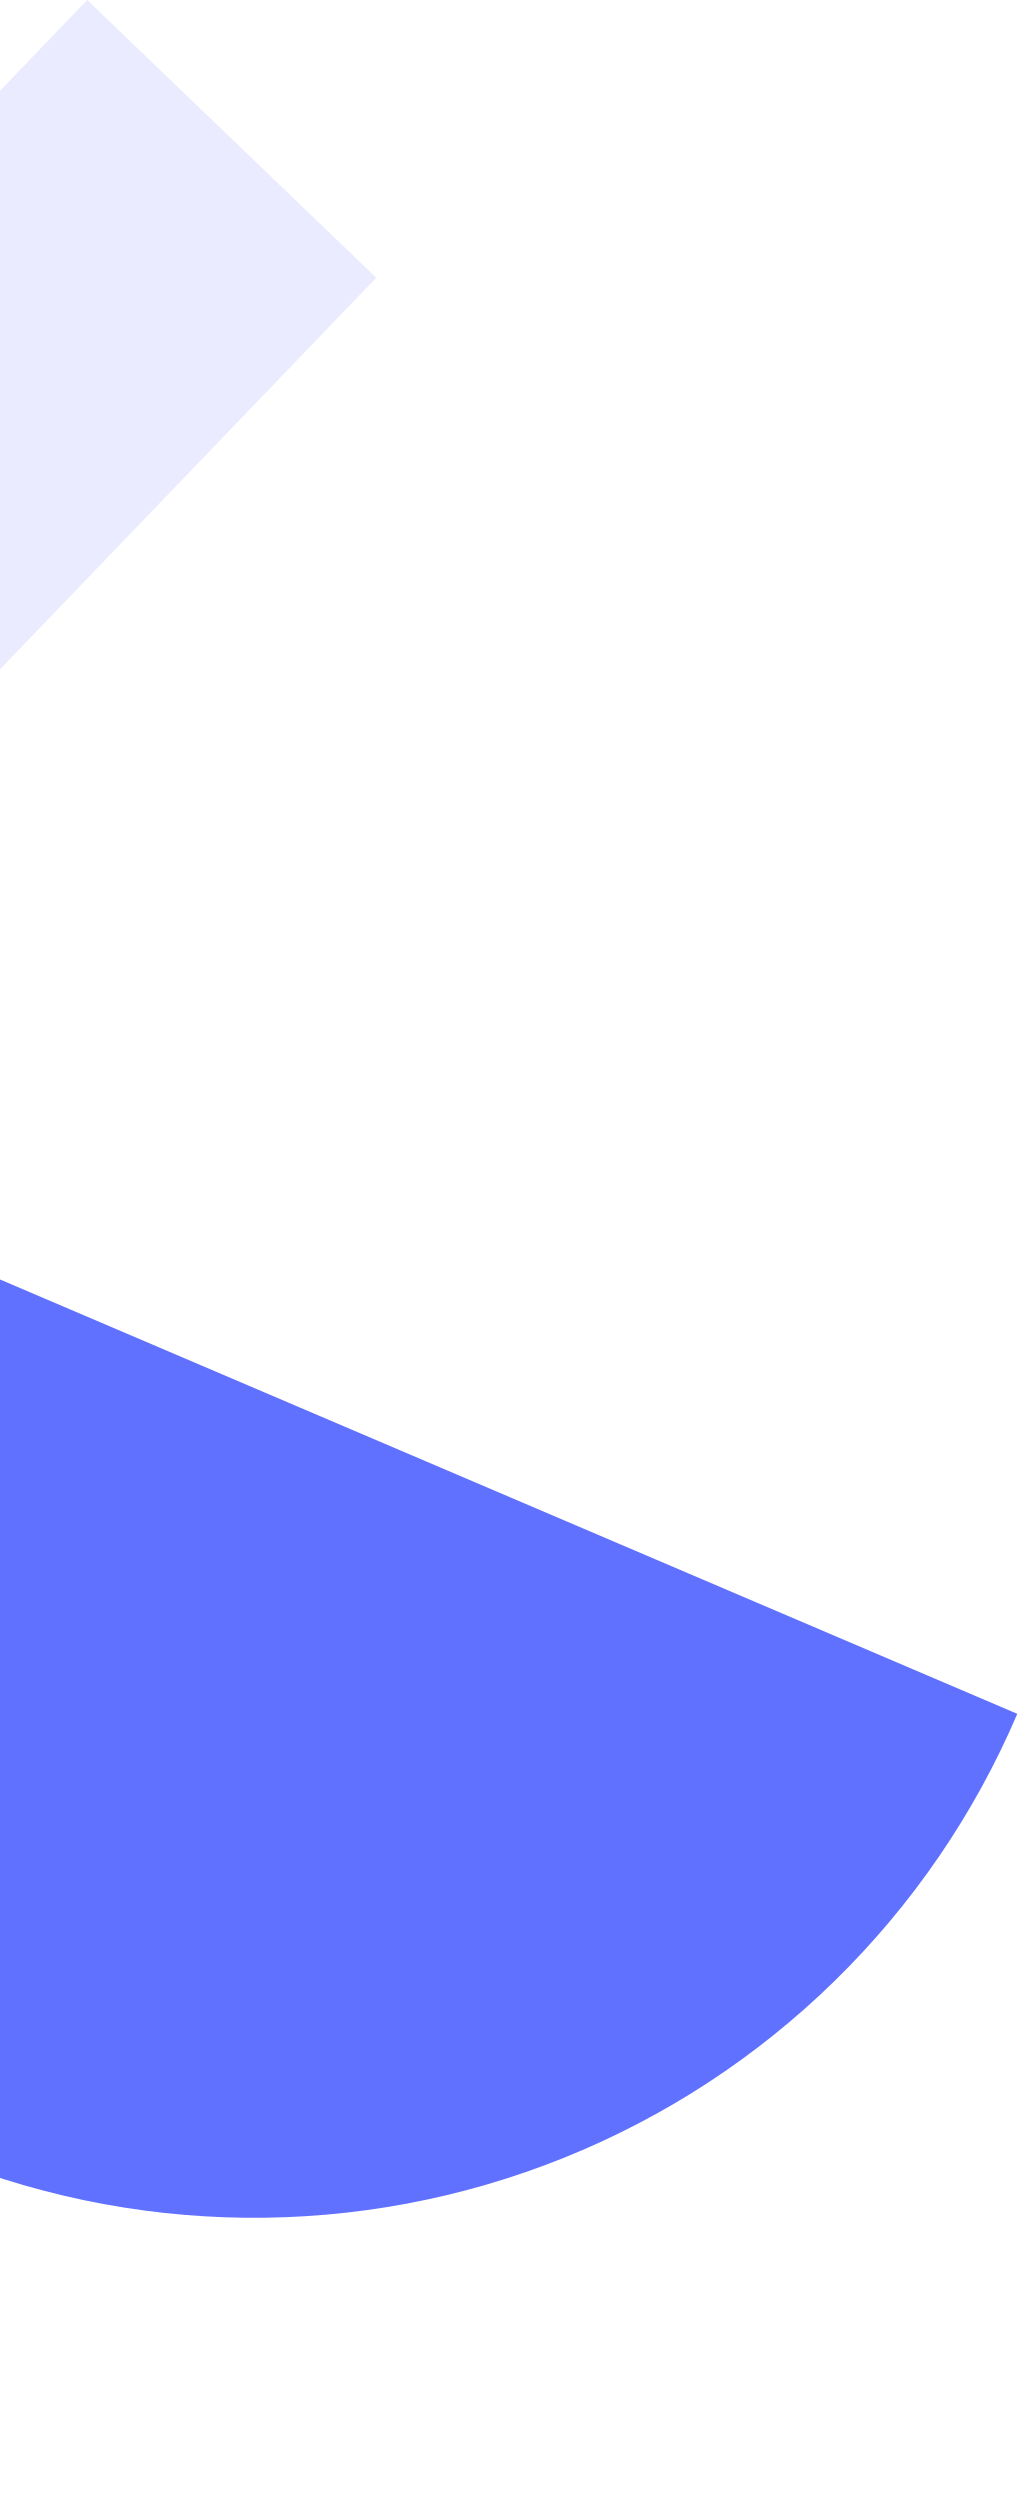
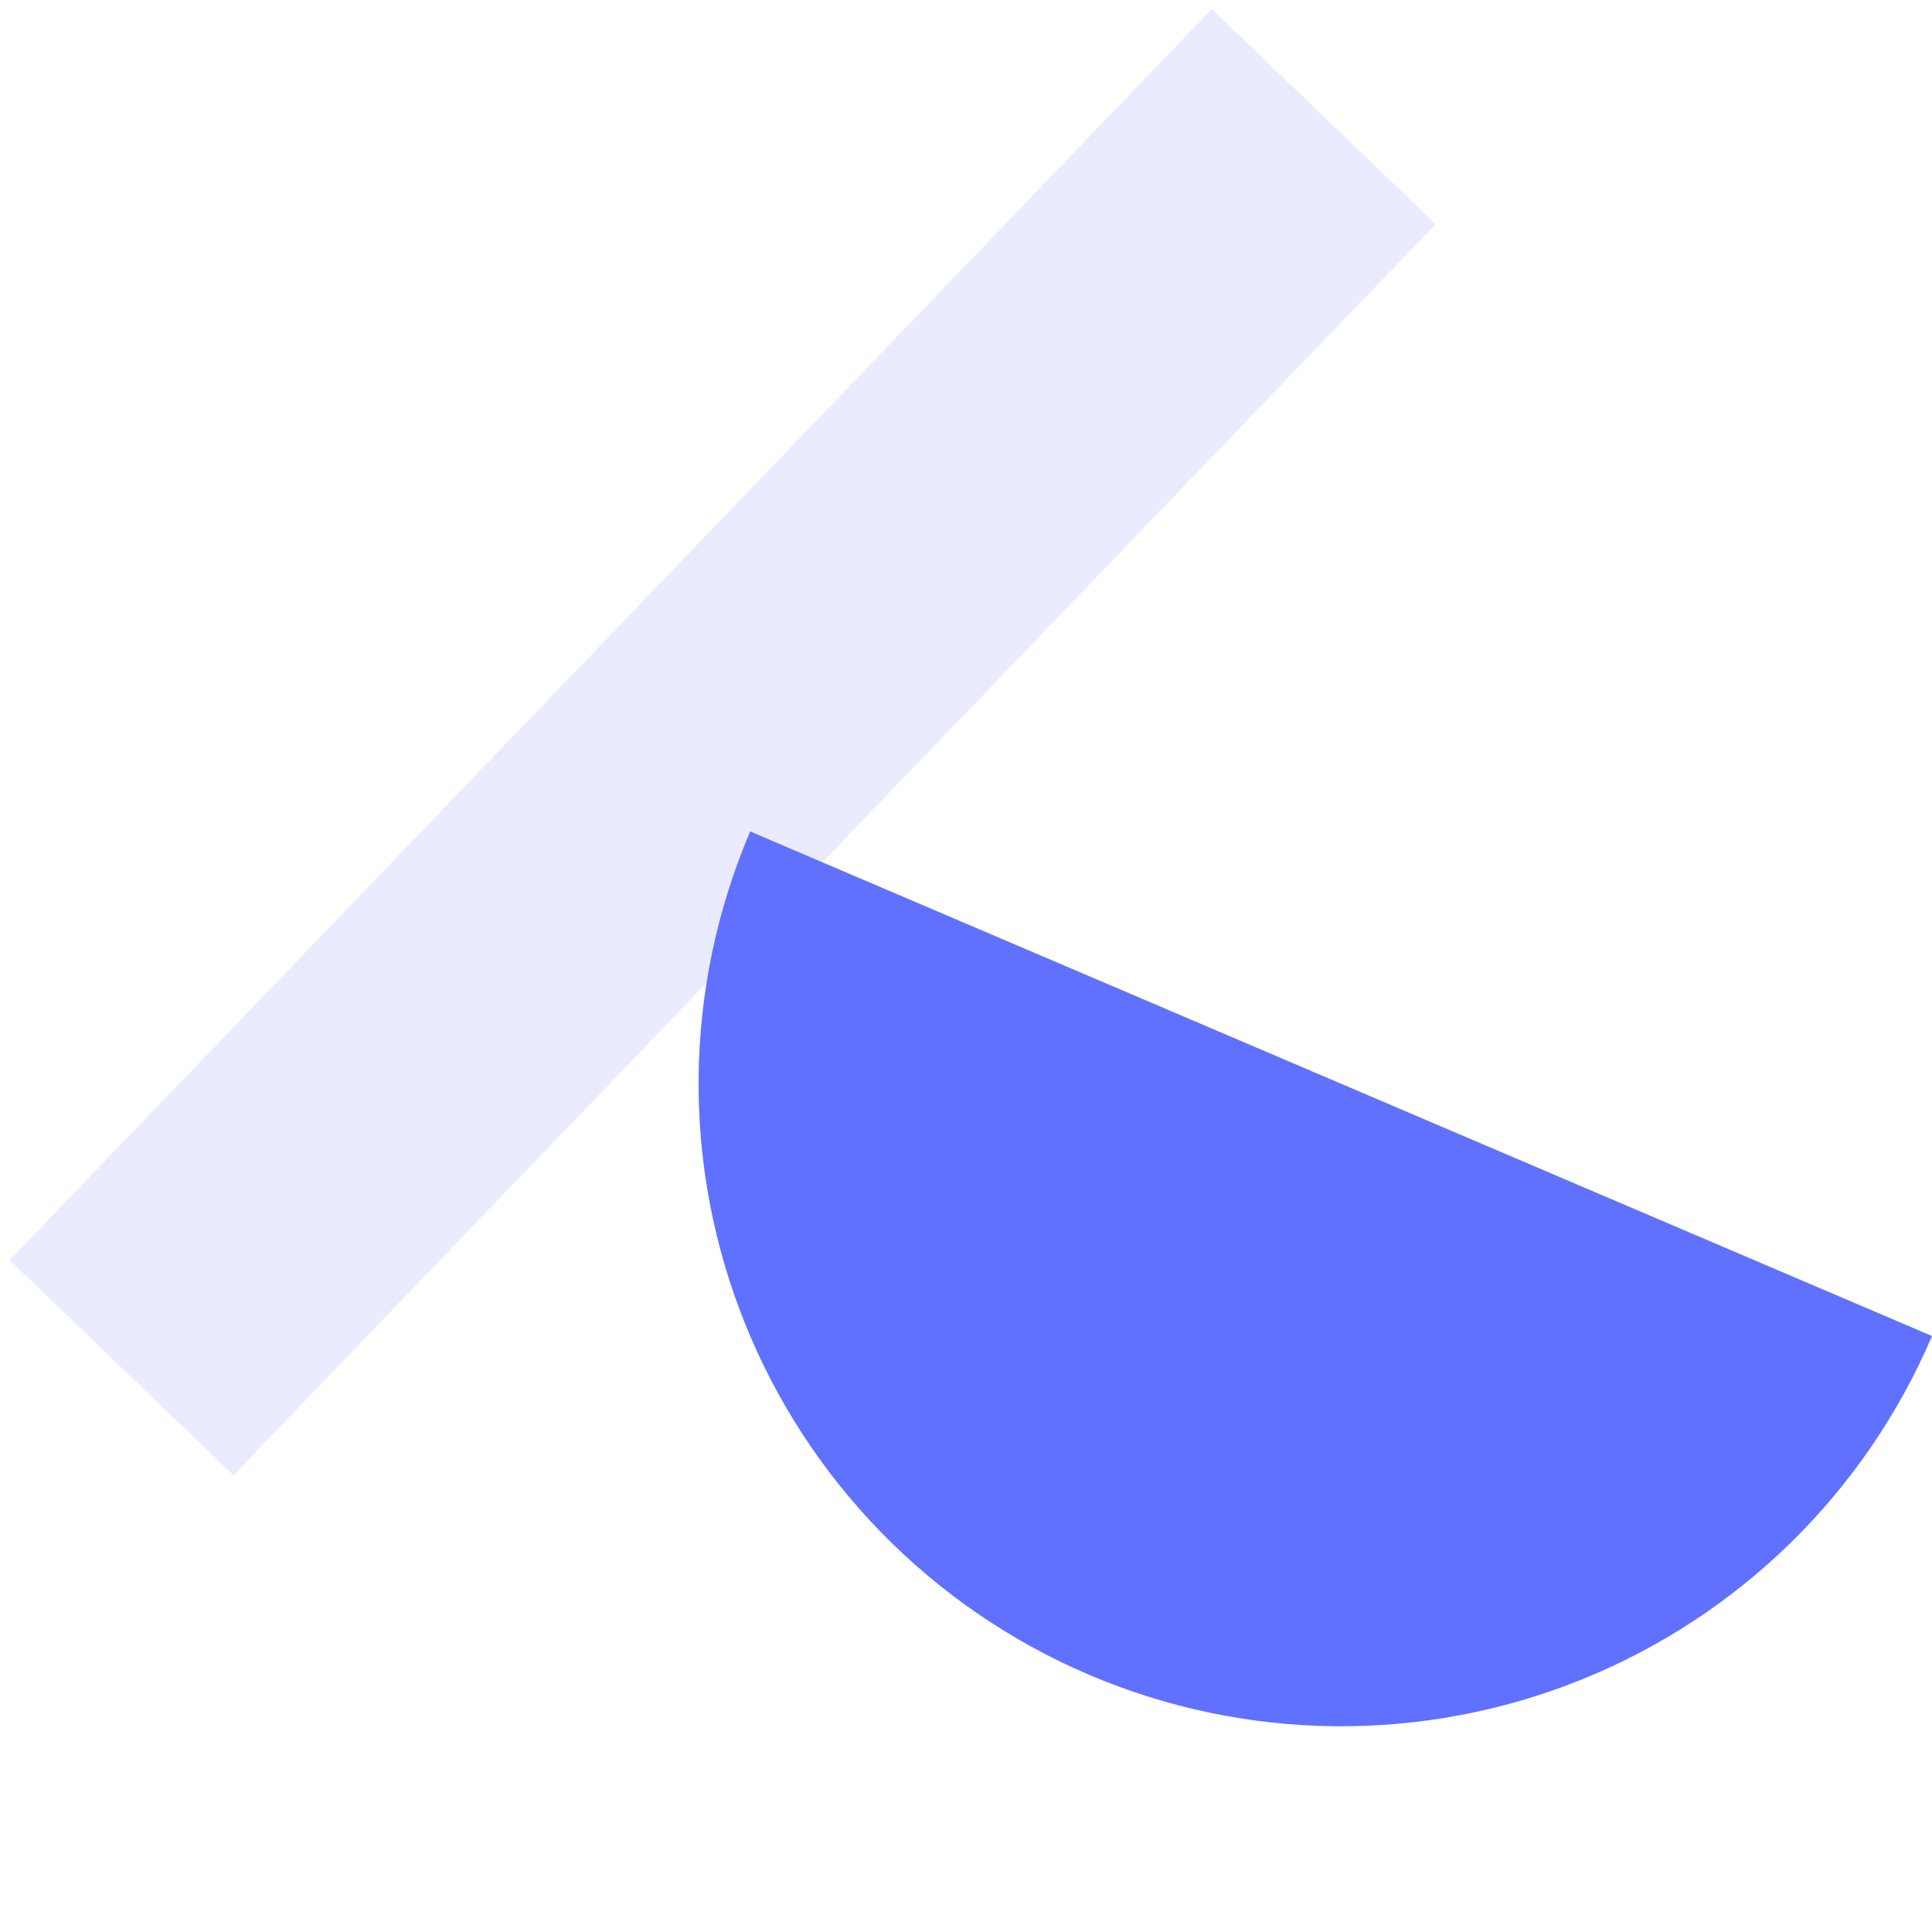
- <svg xmlns="http://www.w3.org/2000/svg" width="24" height="58" viewBox="0 0 24 58" fill="none">
-   <rect x="-34" y="37.487" width="51.99" height="9.301" transform="rotate(-46.1415 -34 37.4868)" fill="#EBEBFF" />
-   <path d="M-11.809 24.642C-13.814 29.338 -13.872 34.638 -11.969 39.376C-10.066 44.114 -6.359 47.902 -1.663 49.907C3.032 51.912 8.332 51.969 13.07 50.066C17.808 48.163 21.596 44.456 23.601 39.761L-11.809 24.642Z" fill="#6070FF" />
+ <svg xmlns="http://www.w3.org/2000/svg" width="121" height="121" viewBox="0 0 121 121" fill="none">
+   <rect x="0.602" y="78.923" width="108.669" height="19.44" transform="rotate(-46.1415 0.601562 78.9232)" fill="#EBEBFF" />
+   <path d="M46.984 52.074C42.794 61.889 42.674 72.967 46.651 82.871C50.628 92.774 58.376 100.692 68.191 104.883C78.007 109.073 89.084 109.193 98.988 105.216C108.891 101.239 116.809 93.49 121 83.675L46.984 52.074Z" fill="#6070FF" />
</svg>
